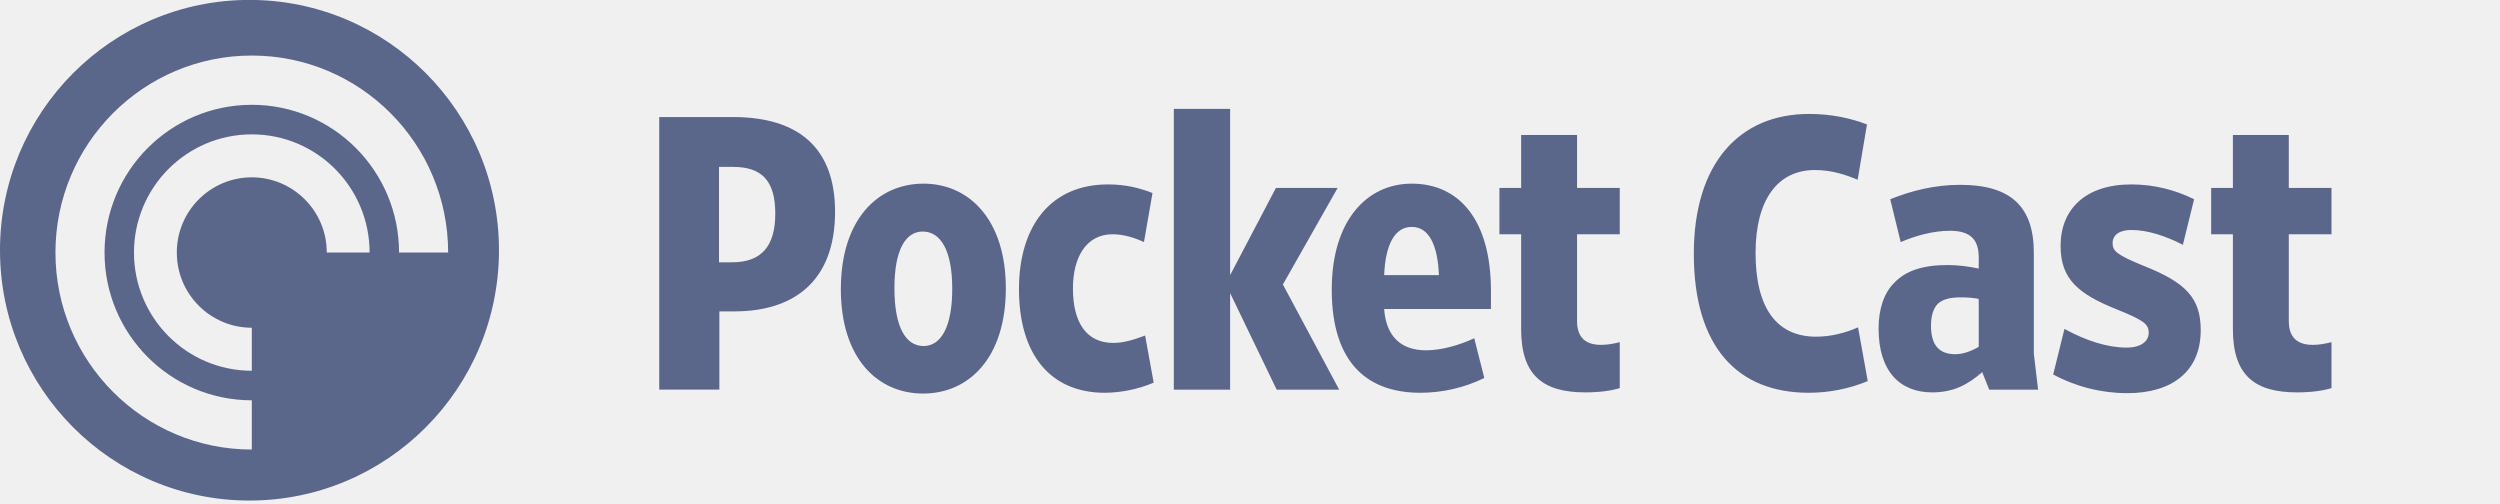
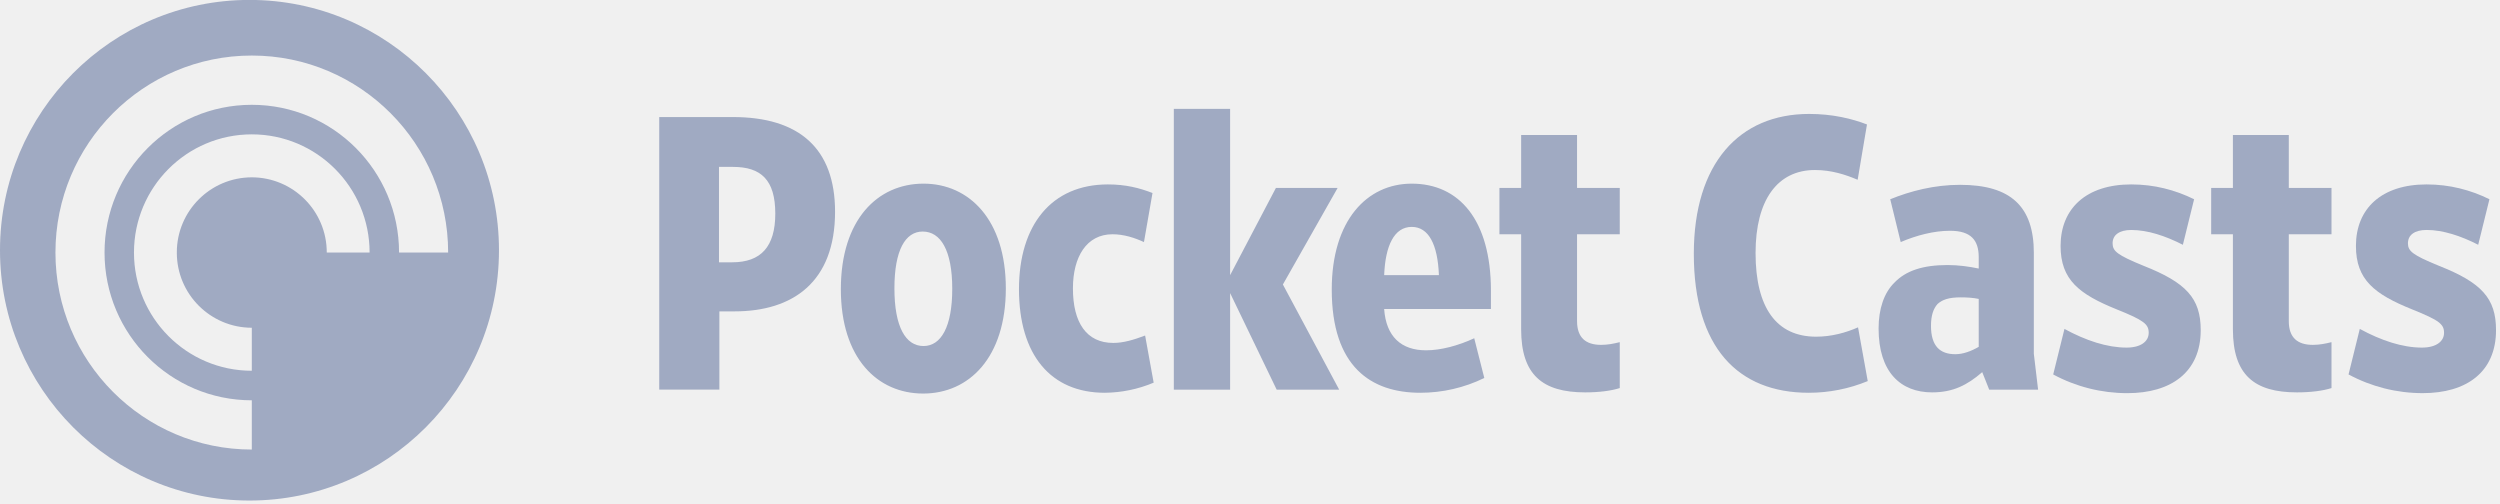
<svg xmlns="http://www.w3.org/2000/svg" xmlns:xlink="http://www.w3.org/1999/xlink" width="129" height="26">
-   <g transform="translate(-407 -2)" fill="none" fill-rule="evenodd">
-     <path d="M419.873 1.996c7.11 0 12.874 5.783 12.874 12.915 0 7.134-5.763 12.917-12.874 12.917-7.11 0-12.873-5.783-12.873-12.917 0-7.132 5.763-12.915 12.873-12.915zm.12 2.87c-5.596 0-10.132 4.551-10.132 10.165 0 5.614 4.536 10.166 10.132 10.166v-2.541c-4.197 0-7.599-3.414-7.599-7.625 0-4.21 3.402-7.623 7.599-7.623s7.598 3.413 7.598 7.623h2.533c0-5.614-4.536-10.165-10.131-10.165zm0 4.067c-3.358 0-6.08 2.73-6.08 6.098 0 3.369 2.722 6.1 6.08 6.1v-2.219a3.875 3.875 0 01-3.869-3.88 3.875 3.875 0 013.869-3.882 3.875 3.875 0 013.868 3.881h2.21c0-3.368-2.72-6.098-6.078-6.098z" fill="#5A668A" fill-rule="nonzero" />
-     <path d="M441.016 22.105V8.04h3.806c3.424 0 5.267 1.628 5.267 4.884 0 3.637-2.183 5.143-5.187 5.143h-.782v4.038h-3.104zm3.765-6.57c1.483 0 2.224-.804 2.224-2.512 0-1.748-.741-2.411-2.183-2.411h-.722v4.923h.681M454.635 22.307c-2.365 0-4.247-1.829-4.247-5.385 0-3.597 1.902-5.446 4.266-5.446 2.344 0 4.247 1.85 4.247 5.405 0 3.578-1.903 5.426-4.266 5.426m-.021-8.36c-.901 0-1.462.966-1.462 2.934 0 1.99.581 2.974 1.502 2.974.901 0 1.482-.984 1.482-2.953 0-1.99-.601-2.954-1.522-2.954M464.006 22.267c-2.784 0-4.427-1.95-4.427-5.345 0-3.316 1.683-5.406 4.587-5.406.922 0 1.622.18 2.303.443l-.441 2.532c-.48-.222-1.04-.403-1.622-.403-1.342 0-2.043 1.166-2.043 2.793 0 1.769.701 2.814 2.084 2.814.52 0 1.06-.161 1.641-.382l.441 2.432a6.654 6.654 0 01-2.523.522M470.474 17.123v4.984h-2.905V7.618h2.905v8.58l2.363-4.5h3.184l-2.824 4.982 2.905 5.427h-3.225l-2.403-4.984" fill="#5A668A" fill-rule="nonzero" />
-     <path d="M475.718 16.941c0-3.576 1.824-5.465 4.128-5.465 2.443 0 4.086 1.868 4.086 5.526v.944h-5.51c.102 1.427.883 2.13 2.164 2.13.762 0 1.663-.241 2.484-.622l.52 2.05a7.528 7.528 0 01-3.304.763c-2.544 0-4.568-1.346-4.568-5.326zm5.53-.743c-.06-1.567-.522-2.49-1.402-2.49-.903 0-1.363.963-1.423 2.49h2.825M485.491 18.99v-4.902h-1.12v-2.391h1.12V8.965h2.885v2.732h2.203v2.391h-2.203v4.482c0 .863.46 1.225 1.241 1.225.341 0 .642-.06.962-.14v2.37c-.441.14-1.062.222-1.782.222-2.203 0-3.306-.904-3.306-3.256M500.331 22.267c-3.645 0-5.93-2.33-5.93-7.174 0-4.661 2.345-7.214 5.95-7.214 1.202 0 2.204.241 2.985.543l-.481 2.854c-.62-.261-1.342-.503-2.203-.503-1.922 0-3.065 1.527-3.065 4.28 0 2.833 1.082 4.32 3.125 4.32.78 0 1.522-.2 2.163-.482l.5 2.773a7.978 7.978 0 01-3.044.603M506.698 22.247c-1.622 0-2.763-1.045-2.763-3.296 0-1.005.28-1.847.821-2.371.58-.603 1.442-.904 2.743-.904.562 0 1.122.08 1.603.181v-.583c0-.884-.401-1.366-1.482-1.366-.841 0-1.743.24-2.544.583l-.54-2.21c1.041-.422 2.263-.744 3.604-.744 2.624 0 3.806 1.124 3.806 3.516v5.205l.22 1.849h-2.523l-.36-.905c-.762.663-1.503 1.045-2.585 1.045m2.404-2.35v-2.473c-.28-.06-.601-.08-.941-.08-.601 0-.941.12-1.182.341-.22.242-.34.603-.34 1.126 0 1.044.46 1.466 1.26 1.466.402 0 .822-.16 1.203-.38M516.772 22.287a8.059 8.059 0 01-3.827-.965l.581-2.35c1.103.602 2.203.964 3.205.964.742 0 1.142-.321 1.142-.764 0-.441-.24-.643-1.642-1.205-1.943-.784-2.905-1.527-2.905-3.276 0-1.93 1.322-3.175 3.646-3.175 1.18 0 2.263.282 3.244.765l-.58 2.35c-.902-.462-1.823-.764-2.664-.764-.62 0-.962.262-.962.684 0 .402.22.602 1.603 1.166 2.184.863 2.944 1.667 2.944 3.315 0 2.17-1.522 3.255-3.785 3.255M522.218 18.99v-4.902h-1.122v-2.391h1.122V8.965h2.884v2.732h2.203v2.391h-2.203v4.482c0 .863.461 1.225 1.241 1.225.341 0 .641-.06.962-.14v2.37c-.44.14-1.062.222-1.783.222-2.203 0-3.304-.904-3.304-3.256" fill="#5A668A" fill-rule="nonzero" />
+   <defs>
+     <filter id="a">
+       <feColorMatrix in="SourceGraphic" values="0 0 0 0 0.353 0 0 0 0 0.4 0 0 0 0 0.541 0 0 0 1 0" />
+     </filter>
+     <path id="b" d="M0 0h7.858v11.143H0z" />
+   </defs>
+   <g transform="translate(-407 -2)" filter="url(#a)" fill="none" fill-rule="evenodd">
+     <path d="M419.873 1.996c7.11 0 12.874 5.783 12.874 12.915 0 7.134-5.763 12.917-12.874 12.917-7.11 0-12.873-5.783-12.873-12.917 0-7.132 5.763-12.915 12.873-12.915zm.12 2.87c-5.596 0-10.132 4.551-10.132 10.165 0 5.614 4.536 10.166 10.132 10.166v-2.541c-4.197 0-7.599-3.414-7.599-7.625 0-4.21 3.402-7.623 7.599-7.623s7.598 3.413 7.598 7.623h2.533c0-5.614-4.536-10.165-10.131-10.165zm0 4.067c-3.358 0-6.08 2.73-6.08 6.098 0 3.369 2.722 6.1 6.08 6.1v-2.219a3.875 3.875 0 01-3.869-3.88 3.875 3.875 0 013.869-3.882 3.875 3.875 0 013.868 3.881h2.21c0-3.368-2.72-6.098-6.078-6.098z" fill="#E86357" fill-rule="nonzero" />
+     <path d="M441.016 22.105V8.04h3.806c3.424 0 5.267 1.628 5.267 4.884 0 3.637-2.183 5.143-5.187 5.143h-.782v4.038h-3.104zm3.765-6.57c1.483 0 2.224-.804 2.224-2.512 0-1.748-.741-2.411-2.183-2.411h-.722v4.923h.681M454.635 22.307c-2.365 0-4.247-1.829-4.247-5.385 0-3.597 1.902-5.446 4.266-5.446 2.344 0 4.247 1.85 4.247 5.405 0 3.578-1.903 5.426-4.266 5.426m-.021-8.36c-.901 0-1.462.966-1.462 2.934 0 1.99.581 2.974 1.502 2.974.901 0 1.482-.984 1.482-2.953 0-1.99-.601-2.954-1.522-2.954M464.006 22.267c-2.784 0-4.427-1.95-4.427-5.345 0-3.316 1.683-5.406 4.587-5.406.922 0 1.622.18 2.303.443l-.441 2.532c-.48-.222-1.04-.403-1.622-.403-1.342 0-2.043 1.166-2.043 2.793 0 1.769.701 2.814 2.084 2.814.52 0 1.06-.161 1.641-.382l.441 2.432a6.654 6.654 0 01-2.523.522M470.474 17.123v4.984h-2.905V7.618h2.905v8.58l2.363-4.5h3.184l-2.824 4.982 2.905 5.427h-3.225l-2.403-4.984" fill="#231F20" fill-rule="nonzero" />
+     <path d="M475.718 16.941c0-3.576 1.824-5.465 4.128-5.465 2.443 0 4.086 1.868 4.086 5.526v.944h-5.51c.102 1.427.883 2.13 2.164 2.13.762 0 1.663-.241 2.484-.622l.52 2.05a7.528 7.528 0 01-3.304.763c-2.544 0-4.568-1.346-4.568-5.326zm5.53-.743c-.06-1.567-.522-2.49-1.402-2.49-.903 0-1.363.963-1.423 2.49h2.825M485.491 18.99v-4.902h-1.12v-2.391h1.12V8.965h2.885v2.732h2.203v2.391h-2.203v4.482c0 .863.46 1.225 1.241 1.225.341 0 .642-.06.962-.14v2.37c-.441.14-1.062.222-1.782.222-2.203 0-3.306-.904-3.306-3.256M500.331 22.267c-3.645 0-5.93-2.33-5.93-7.174 0-4.661 2.345-7.214 5.95-7.214 1.202 0 2.204.241 2.985.543l-.481 2.854c-.62-.261-1.342-.503-2.203-.503-1.922 0-3.065 1.527-3.065 4.28 0 2.833 1.082 4.32 3.125 4.32.78 0 1.522-.2 2.163-.482l.5 2.773a7.978 7.978 0 01-3.044.603M506.698 22.247c-1.622 0-2.763-1.045-2.763-3.296 0-1.005.28-1.847.821-2.371.58-.603 1.442-.904 2.743-.904.562 0 1.122.08 1.603.181v-.583c0-.884-.401-1.366-1.482-1.366-.841 0-1.743.24-2.544.583l-.54-2.21c1.041-.422 2.263-.744 3.604-.744 2.624 0 3.806 1.124 3.806 3.516v5.205l.22 1.849h-2.523l-.36-.905c-.762.663-1.503 1.045-2.585 1.045m2.404-2.35v-2.473c-.28-.06-.601-.08-.941-.08-.601 0-.941.12-1.182.341-.22.242-.34.603-.34 1.126 0 1.044.46 1.466 1.26 1.466.402 0 .822-.16 1.203-.38M516.772 22.287a8.059 8.059 0 01-3.827-.965l.581-2.35c1.103.602 2.203.964 3.205.964.742 0 1.142-.321 1.142-.764 0-.441-.24-.643-1.642-1.205-1.943-.784-2.905-1.527-2.905-3.276 0-1.93 1.322-3.175 3.646-3.175 1.18 0 2.263.282 3.244.765l-.58 2.35c-.902-.462-1.823-.764-2.664-.764-.62 0-.962.262-.962.684 0 .402.22.602 1.603 1.166 2.184.863 2.944 1.667 2.944 3.315 0 2.17-1.522 3.255-3.785 3.255M522.218 18.99v-4.902h-1.122v-2.391h1.122V8.965h2.884v2.732h2.203v2.391h-2.203v4.482c0 .863.461 1.225 1.241 1.225.341 0 .641-.06.962-.14v2.37c-.44.14-1.062.222-1.783.222-2.203 0-3.304-.904-3.304-3.256" fill="#231F20" fill-rule="nonzero" />
    <g transform="translate(527.939 11.28)">
-       <mask id="c" fill="#5A668A">
+       <mask id="c" fill="#fff">
        <use xlink:href="#b" />
      </mask>
-       <path d="M4.072 11.006a8.059 8.059 0 01-3.826-.965l.58-2.35c1.103.602 2.204.965 3.205.965.741 0 1.143-.322 1.143-.764s-.241-.644-1.643-1.206C1.588 5.903.627 5.16.627 3.411.627 1.48 1.949.236 4.272.236c1.181 0 2.263.281 3.244.764l-.58 2.35c-.902-.462-1.823-.764-2.664-.764-.62 0-.961.263-.961.685 0 .401.22.602 1.602 1.165 2.183.863 2.943 1.667 2.943 3.315 0 2.17-1.52 3.255-3.784 3.255" fill="#5A668A" fill-rule="nonzero" mask="url(#c)" />
+       <path d="M4.072 11.006a8.059 8.059 0 01-3.826-.965l.58-2.35c1.103.602 2.204.965 3.205.965.741 0 1.143-.322 1.143-.764s-.241-.644-1.643-1.206C1.588 5.903.627 5.16.627 3.411.627 1.48 1.949.236 4.272.236c1.181 0 2.263.281 3.244.764l-.58 2.35c-.902-.462-1.823-.764-2.664-.764-.62 0-.961.263-.961.685 0 .401.22.602 1.602 1.165 2.183.863 2.943 1.667 2.943 3.315 0 2.17-1.52 3.255-3.784 3.255" fill="#231F20" fill-rule="nonzero" mask="url(#c)" />
    </g>
  </g>
</svg>
